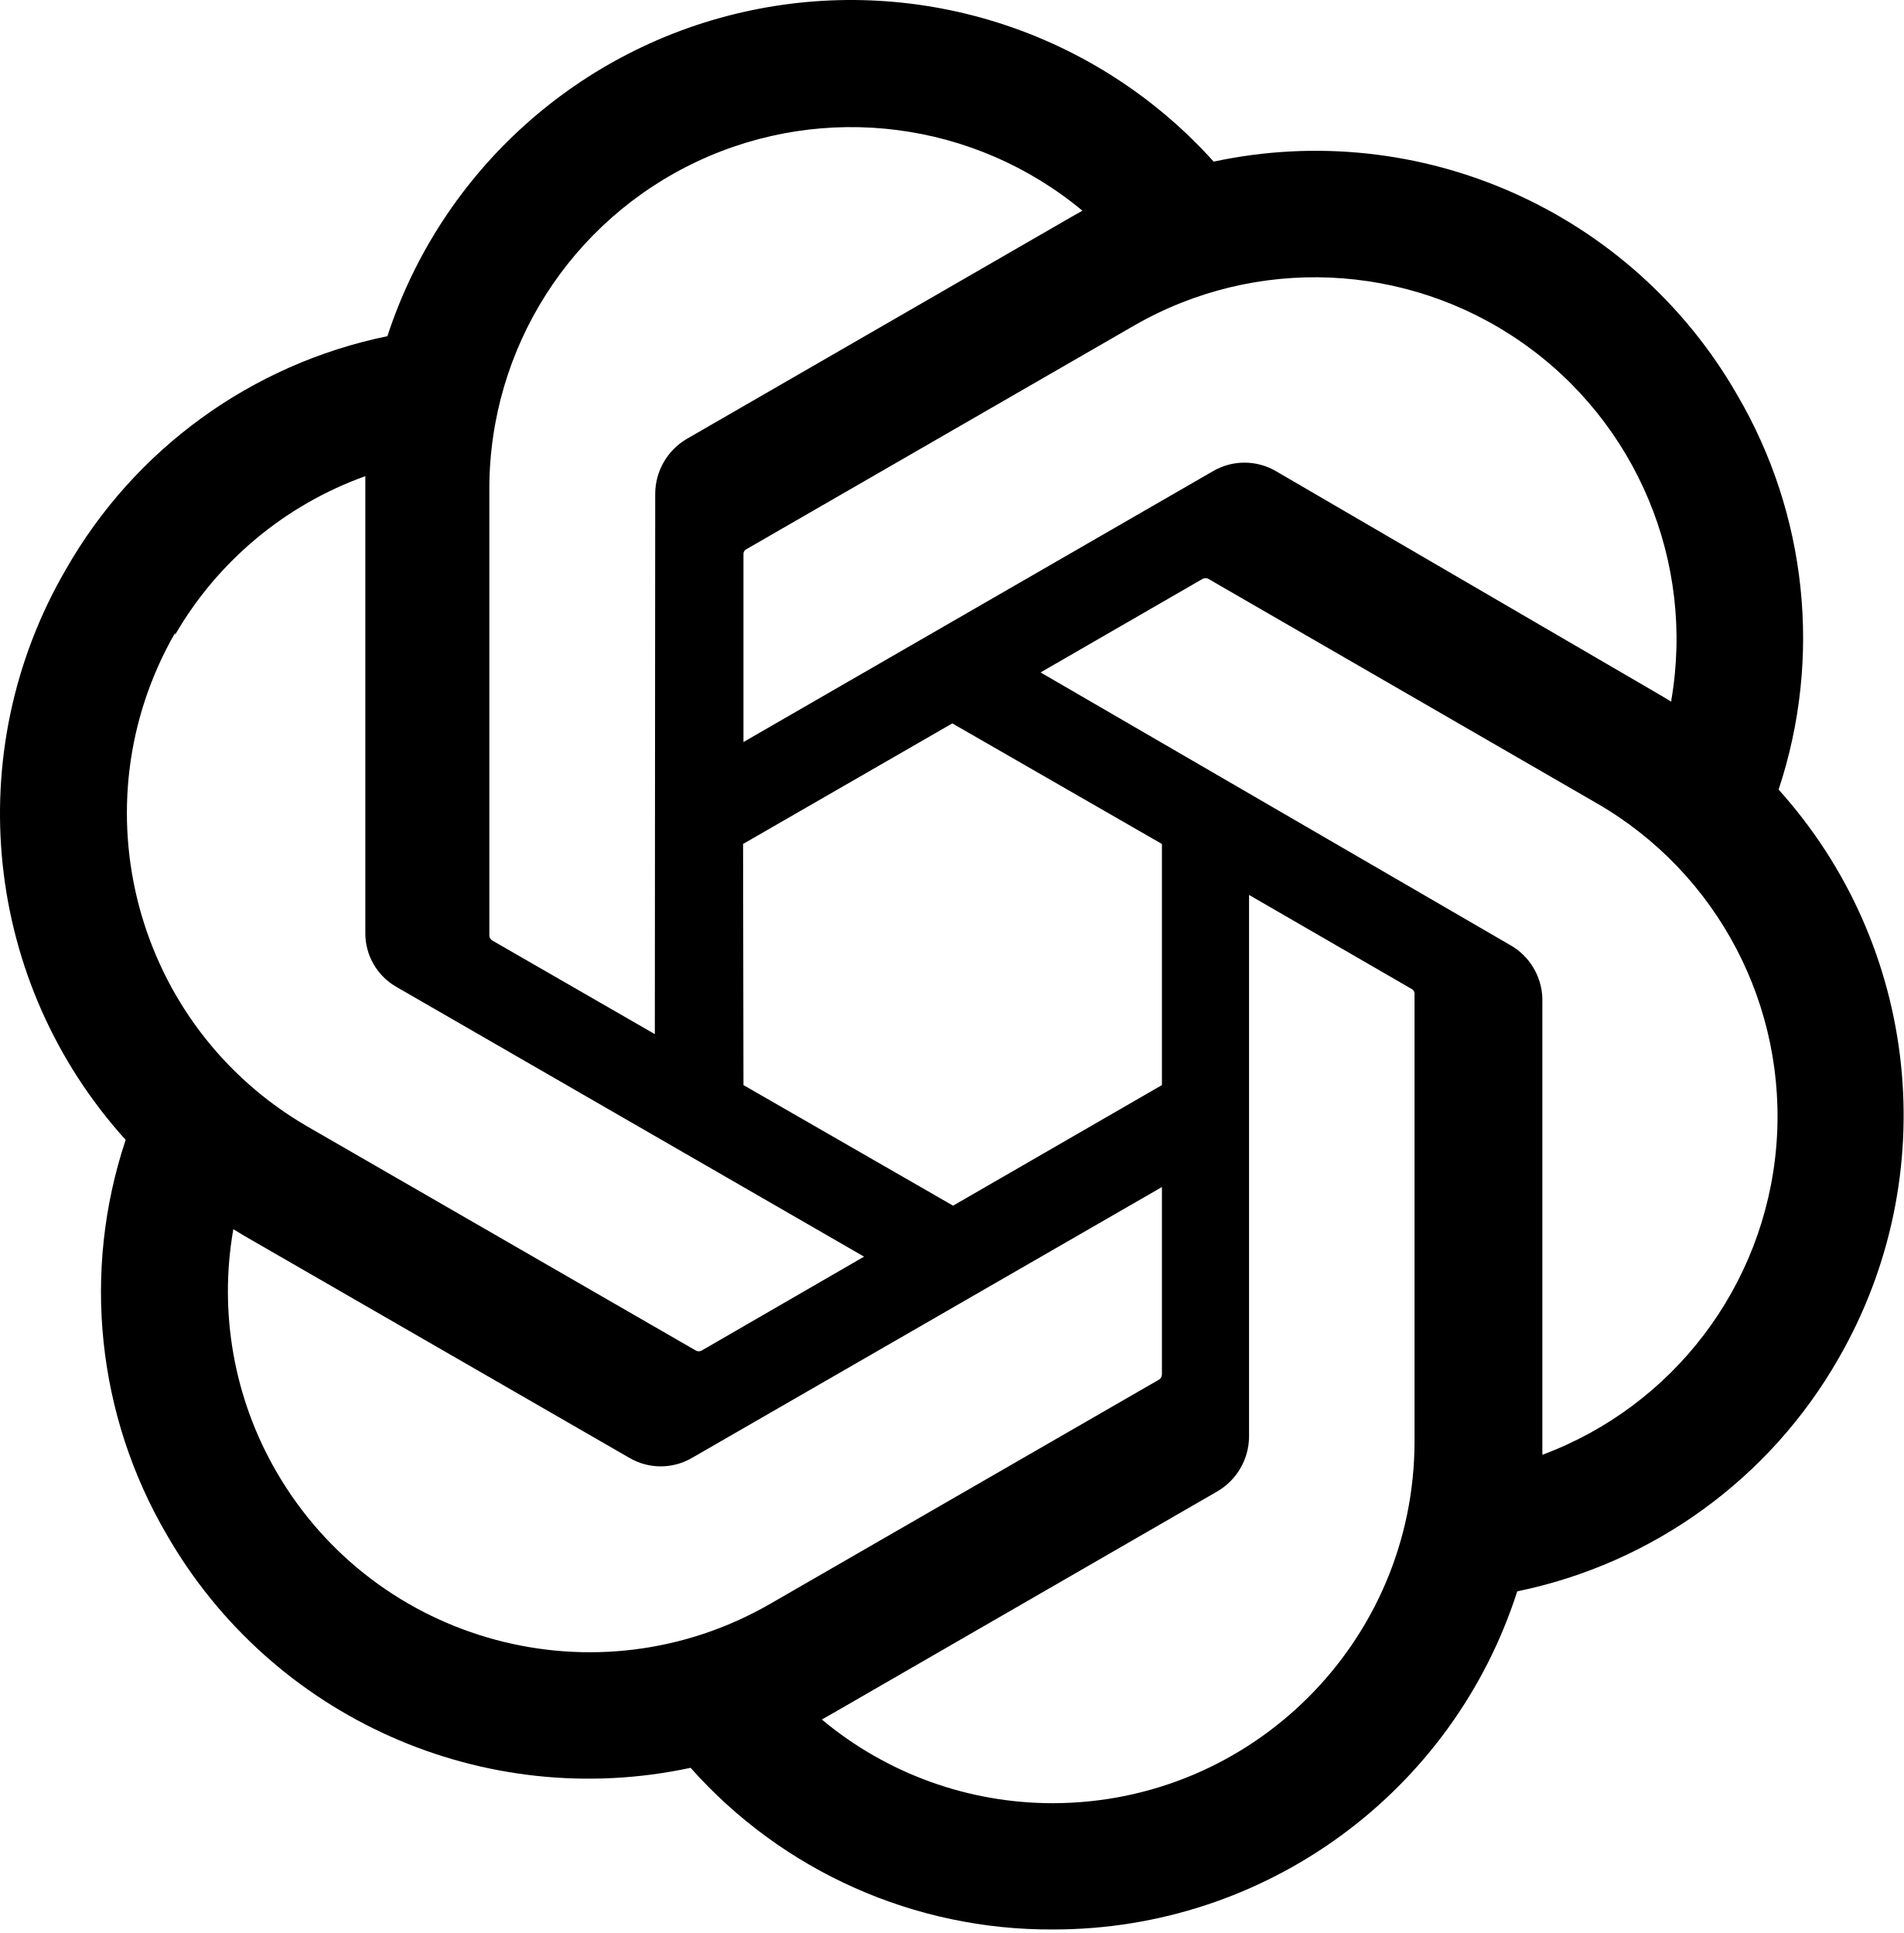
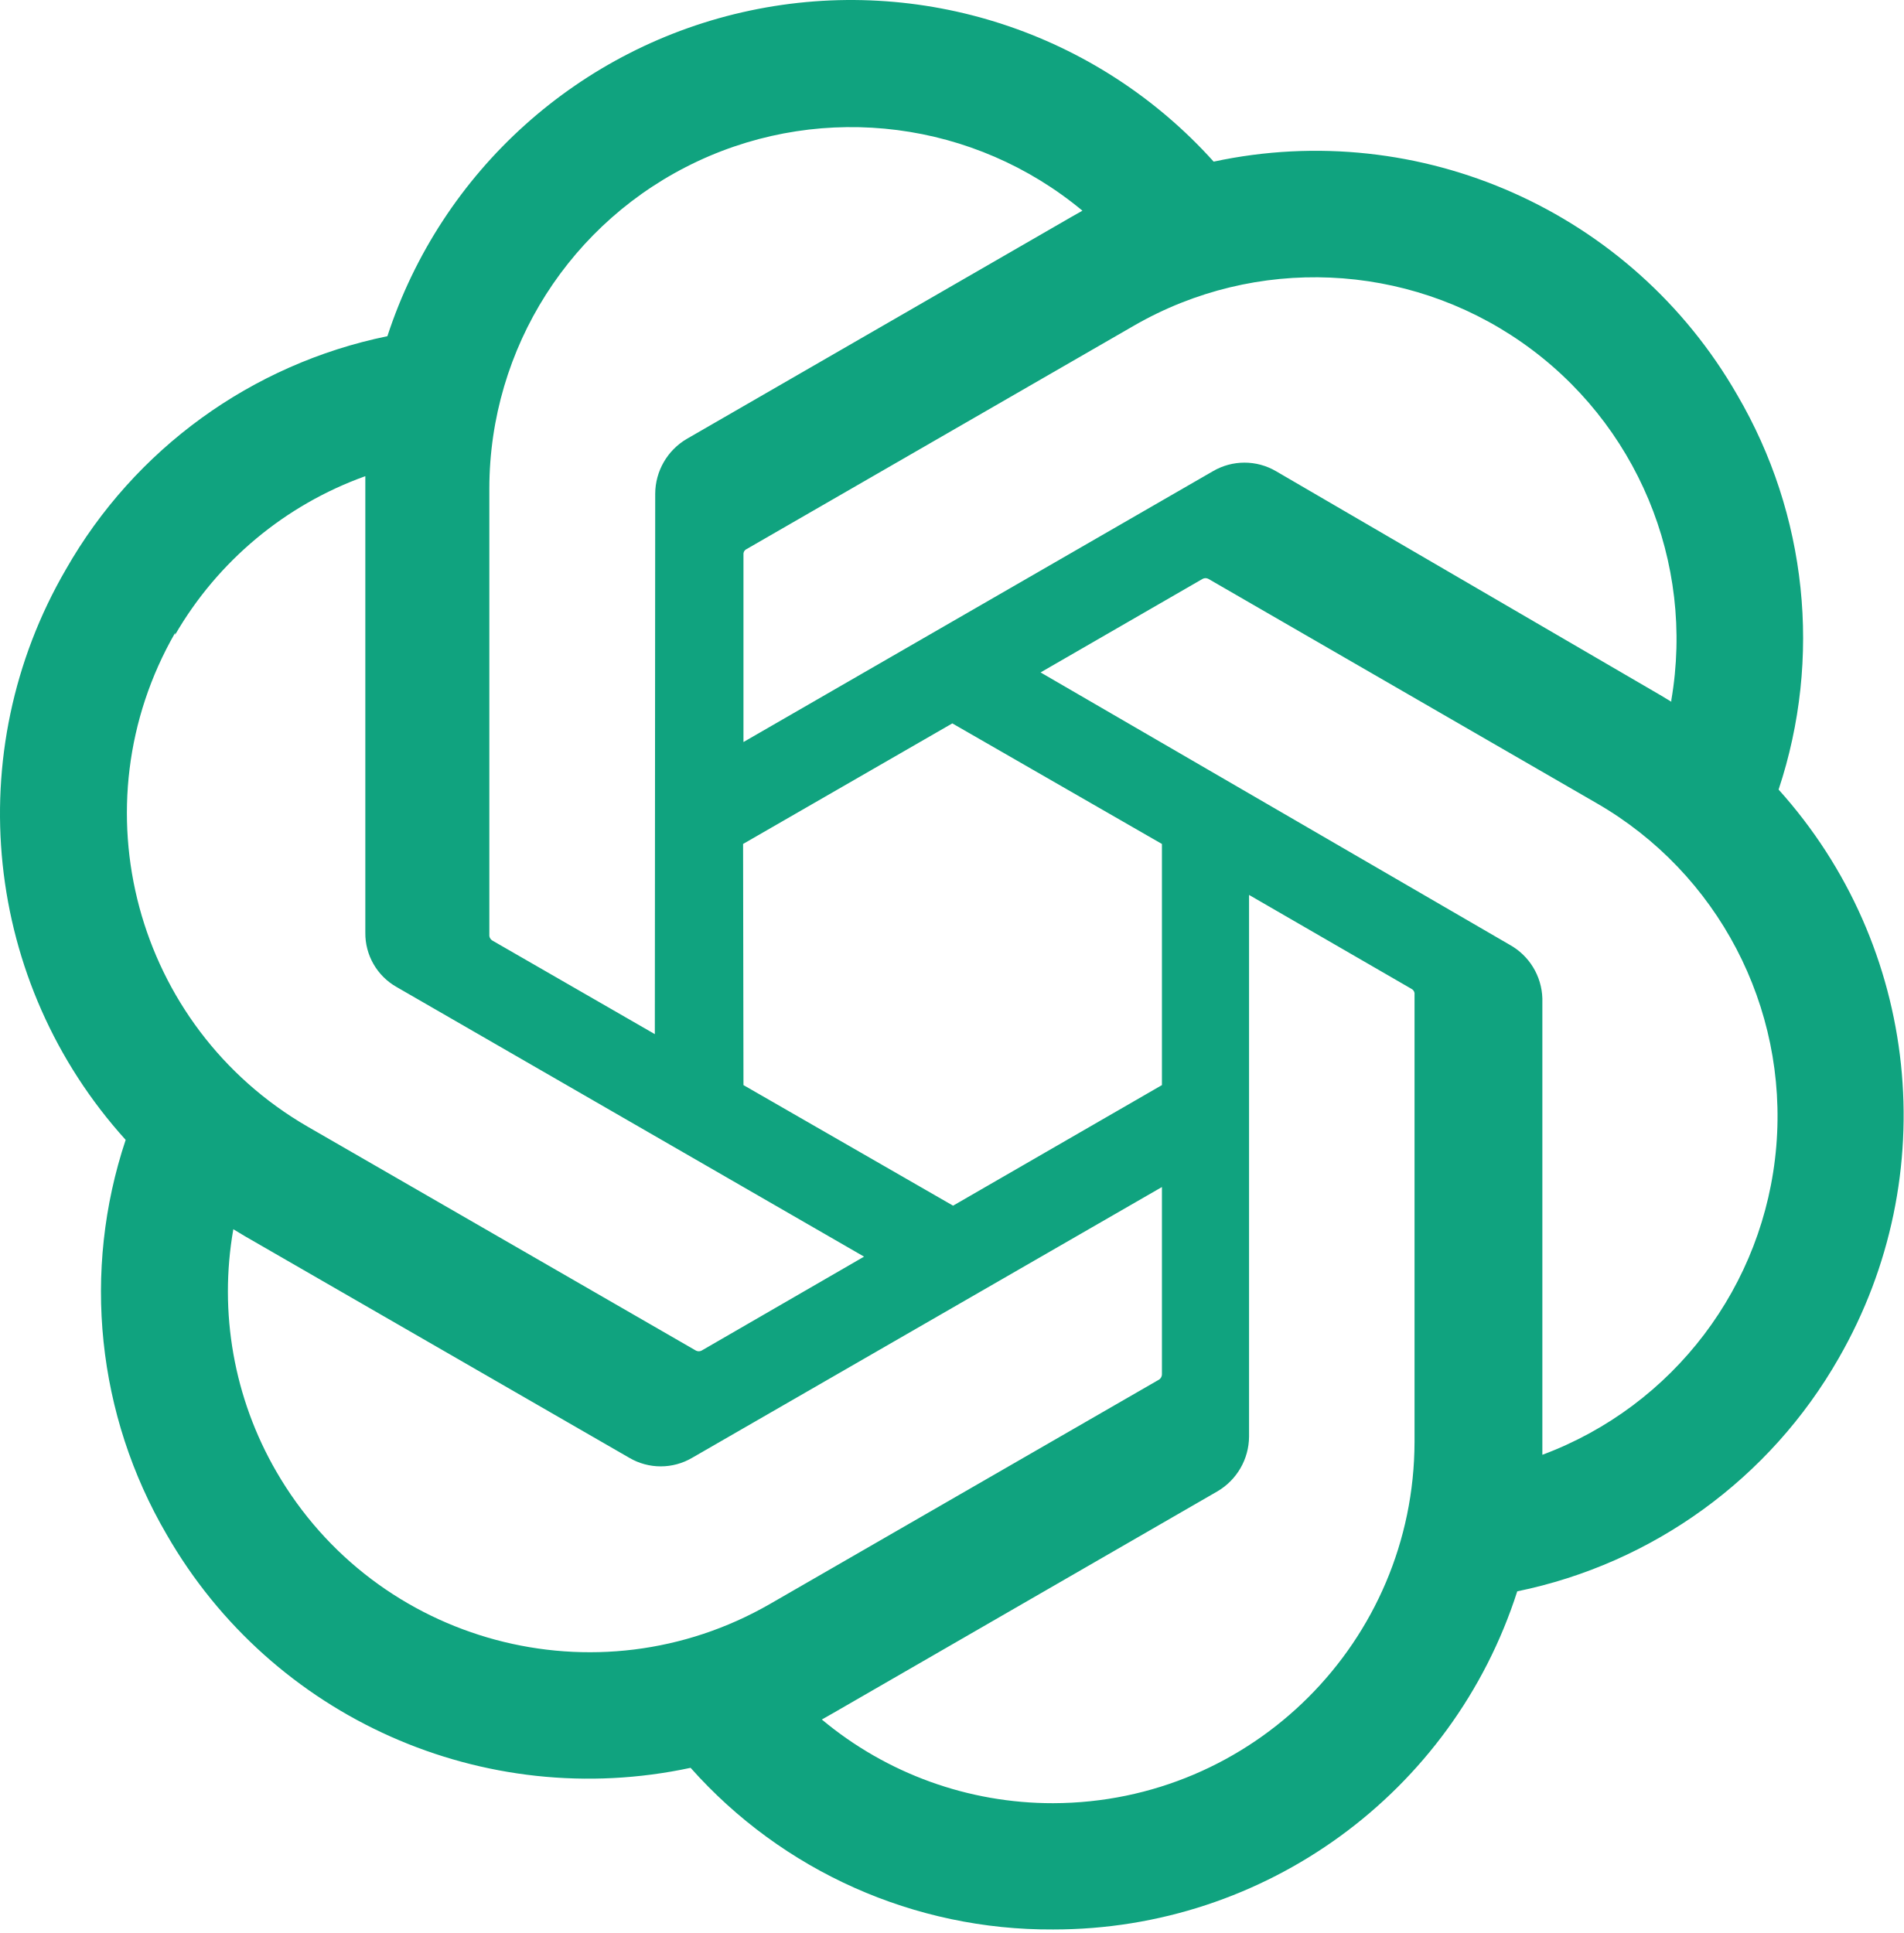
<svg xmlns="http://www.w3.org/2000/svg" width="256" height="260" viewBox="0 0 256 260">
-   <path d="M 239.184 106.203 a 64.72 64.72 0 0 0 -5.576 -53.103 C 219.452 28.459 191 15.784 163.213 21.74 A 65.586 65.586 0 0 0 52.096 45.22 a 64.72 64.72 0 0 0 -43.23 31.36 c -14.31 24.602 -11.061 55.634 8.033 76.74 a 64.67 64.67 0 0 0 5.525 53.102 c 14.174 24.65 42.644 37.324 70.446 31.36 a 64.72 64.72 0 0 0 48.754 21.744 c 28.481 0.025 53.714 -18.361 62.414 -45.481 a 64.77 64.77 0 0 0 43.229 -31.36 c 14.137 -24.558 10.875 -55.423 -8.083 -76.483 m -97.56 136.338 a 48.4 48.4 0 0 1 -31.105 -11.255 l 1.535 -0.87 l 51.67 -29.825 a 8.6 8.6 0 0 0 4.247 -7.367 v -72.85 l 21.845 12.636 c 0.218 0.111 0.37 0.32 0.409 0.563 v 60.367 c -0.056 26.818 -21.783 48.545 -48.601 48.601 M 37.158 197.93 a 48.35 48.35 0 0 1 -5.781 -32.589 l 1.534 0.921 l 51.722 29.826 a 8.34 8.34 0 0 0 8.441 0 l 63.181 -36.425 v 25.221 a 0.87 0.87 0 0 1 -0.358 0.665 l -52.335 30.184 c -23.257 13.398 -52.97 5.431 -66.404 -17.803 M 23.549 85.38 a 48.5 48.5 0 0 1 25.58 -21.333 v 61.39 a 8.29 8.29 0 0 0 4.195 7.316 l 62.874 36.272 l -21.845 12.636 a 0.82 0.82 0 0 1 -0.767 0 L 41.353 151.53 c -23.211 -13.454 -31.171 -43.144 -17.804 -66.405 z m 179.466 41.695 l -63.08 -36.63 L 161.73 77.86 a 0.82 0.82 0 0 1 0.768 0 l 52.233 30.184 a 48.6 48.6 0 0 1 -7.316 87.635 v -61.391 a 8.54 8.54 0 0 0 -4.4 -7.213 m 21.742 -32.69 l -1.535 -0.922 l -51.619 -30.081 a 8.39 8.39 0 0 0 -8.492 0 L 99.98 99.808 V 74.587 a 0.72 0.72 0 0 1 0.307 -0.665 l 52.233 -30.133 a 48.652 48.652 0 0 1 72.236 50.391 z M 88.061 139.097 l -21.845 -12.585 a 0.87 0.87 0 0 1 -0.41 -0.614 V 65.685 a 48.652 48.652 0 0 1 79.757 -37.346 l -1.535 0.87 l -51.67 29.825 a 8.6 8.6 0 0 0 -4.246 7.367 z m 11.868 -25.58 L 128.067 97.3 l 28.188 16.218 v 32.434 l -28.086 16.218 l -28.188 -16.218 z" />
+   <path fill="#10A37F" d="M 239.184 106.203 a 64.72 64.72 0 0 0 -5.576 -53.103 C 219.452 28.459 191 15.784 163.213 21.74 A 65.586 65.586 0 0 0 52.096 45.22 a 64.72 64.72 0 0 0 -43.23 31.36 c -14.31 24.602 -11.061 55.634 8.033 76.74 a 64.67 64.67 0 0 0 5.525 53.102 c 14.174 24.65 42.644 37.324 70.446 31.36 a 64.72 64.72 0 0 0 48.754 21.744 c 28.481 0.025 53.714 -18.361 62.414 -45.481 a 64.77 64.77 0 0 0 43.229 -31.36 c 14.137 -24.558 10.875 -55.423 -8.083 -76.483 m -97.56 136.338 a 48.4 48.4 0 0 1 -31.105 -11.255 l 1.535 -0.87 l 51.67 -29.825 a 8.6 8.6 0 0 0 4.247 -7.367 v -72.85 l 21.845 12.636 c 0.218 0.111 0.37 0.32 0.409 0.563 v 60.367 c -0.056 26.818 -21.783 48.545 -48.601 48.601 M 37.158 197.93 a 48.35 48.35 0 0 1 -5.781 -32.589 l 1.534 0.921 l 51.722 29.826 a 8.34 8.34 0 0 0 8.441 0 l 63.181 -36.425 v 25.221 a 0.87 0.87 0 0 1 -0.358 0.665 l -52.335 30.184 c -23.257 13.398 -52.97 5.431 -66.404 -17.803 M 23.549 85.38 a 48.5 48.5 0 0 1 25.58 -21.333 v 61.39 a 8.29 8.29 0 0 0 4.195 7.316 l 62.874 36.272 l -21.845 12.636 a 0.82 0.82 0 0 1 -0.767 0 L 41.353 151.53 c -23.211 -13.454 -31.171 -43.144 -17.804 -66.405 z m 179.466 41.695 l -63.08 -36.63 L 161.73 77.86 a 0.82 0.82 0 0 1 0.768 0 l 52.233 30.184 a 48.6 48.6 0 0 1 -7.316 87.635 v -61.391 a 8.54 8.54 0 0 0 -4.4 -7.213 m 21.742 -32.69 l -1.535 -0.922 l -51.619 -30.081 a 8.39 8.39 0 0 0 -8.492 0 L 99.98 99.808 V 74.587 a 0.72 0.72 0 0 1 0.307 -0.665 l 52.233 -30.133 a 48.652 48.652 0 0 1 72.236 50.391 z M 88.061 139.097 l -21.845 -12.585 a 0.87 0.87 0 0 1 -0.41 -0.614 V 65.685 a 48.652 48.652 0 0 1 79.757 -37.346 l -1.535 0.87 l -51.67 29.825 a 8.6 8.6 0 0 0 -4.246 7.367 z m 11.868 -25.58 L 128.067 97.3 l 28.188 16.218 v 32.434 l -28.086 16.218 l -28.188 -16.218 z" />
</svg>
